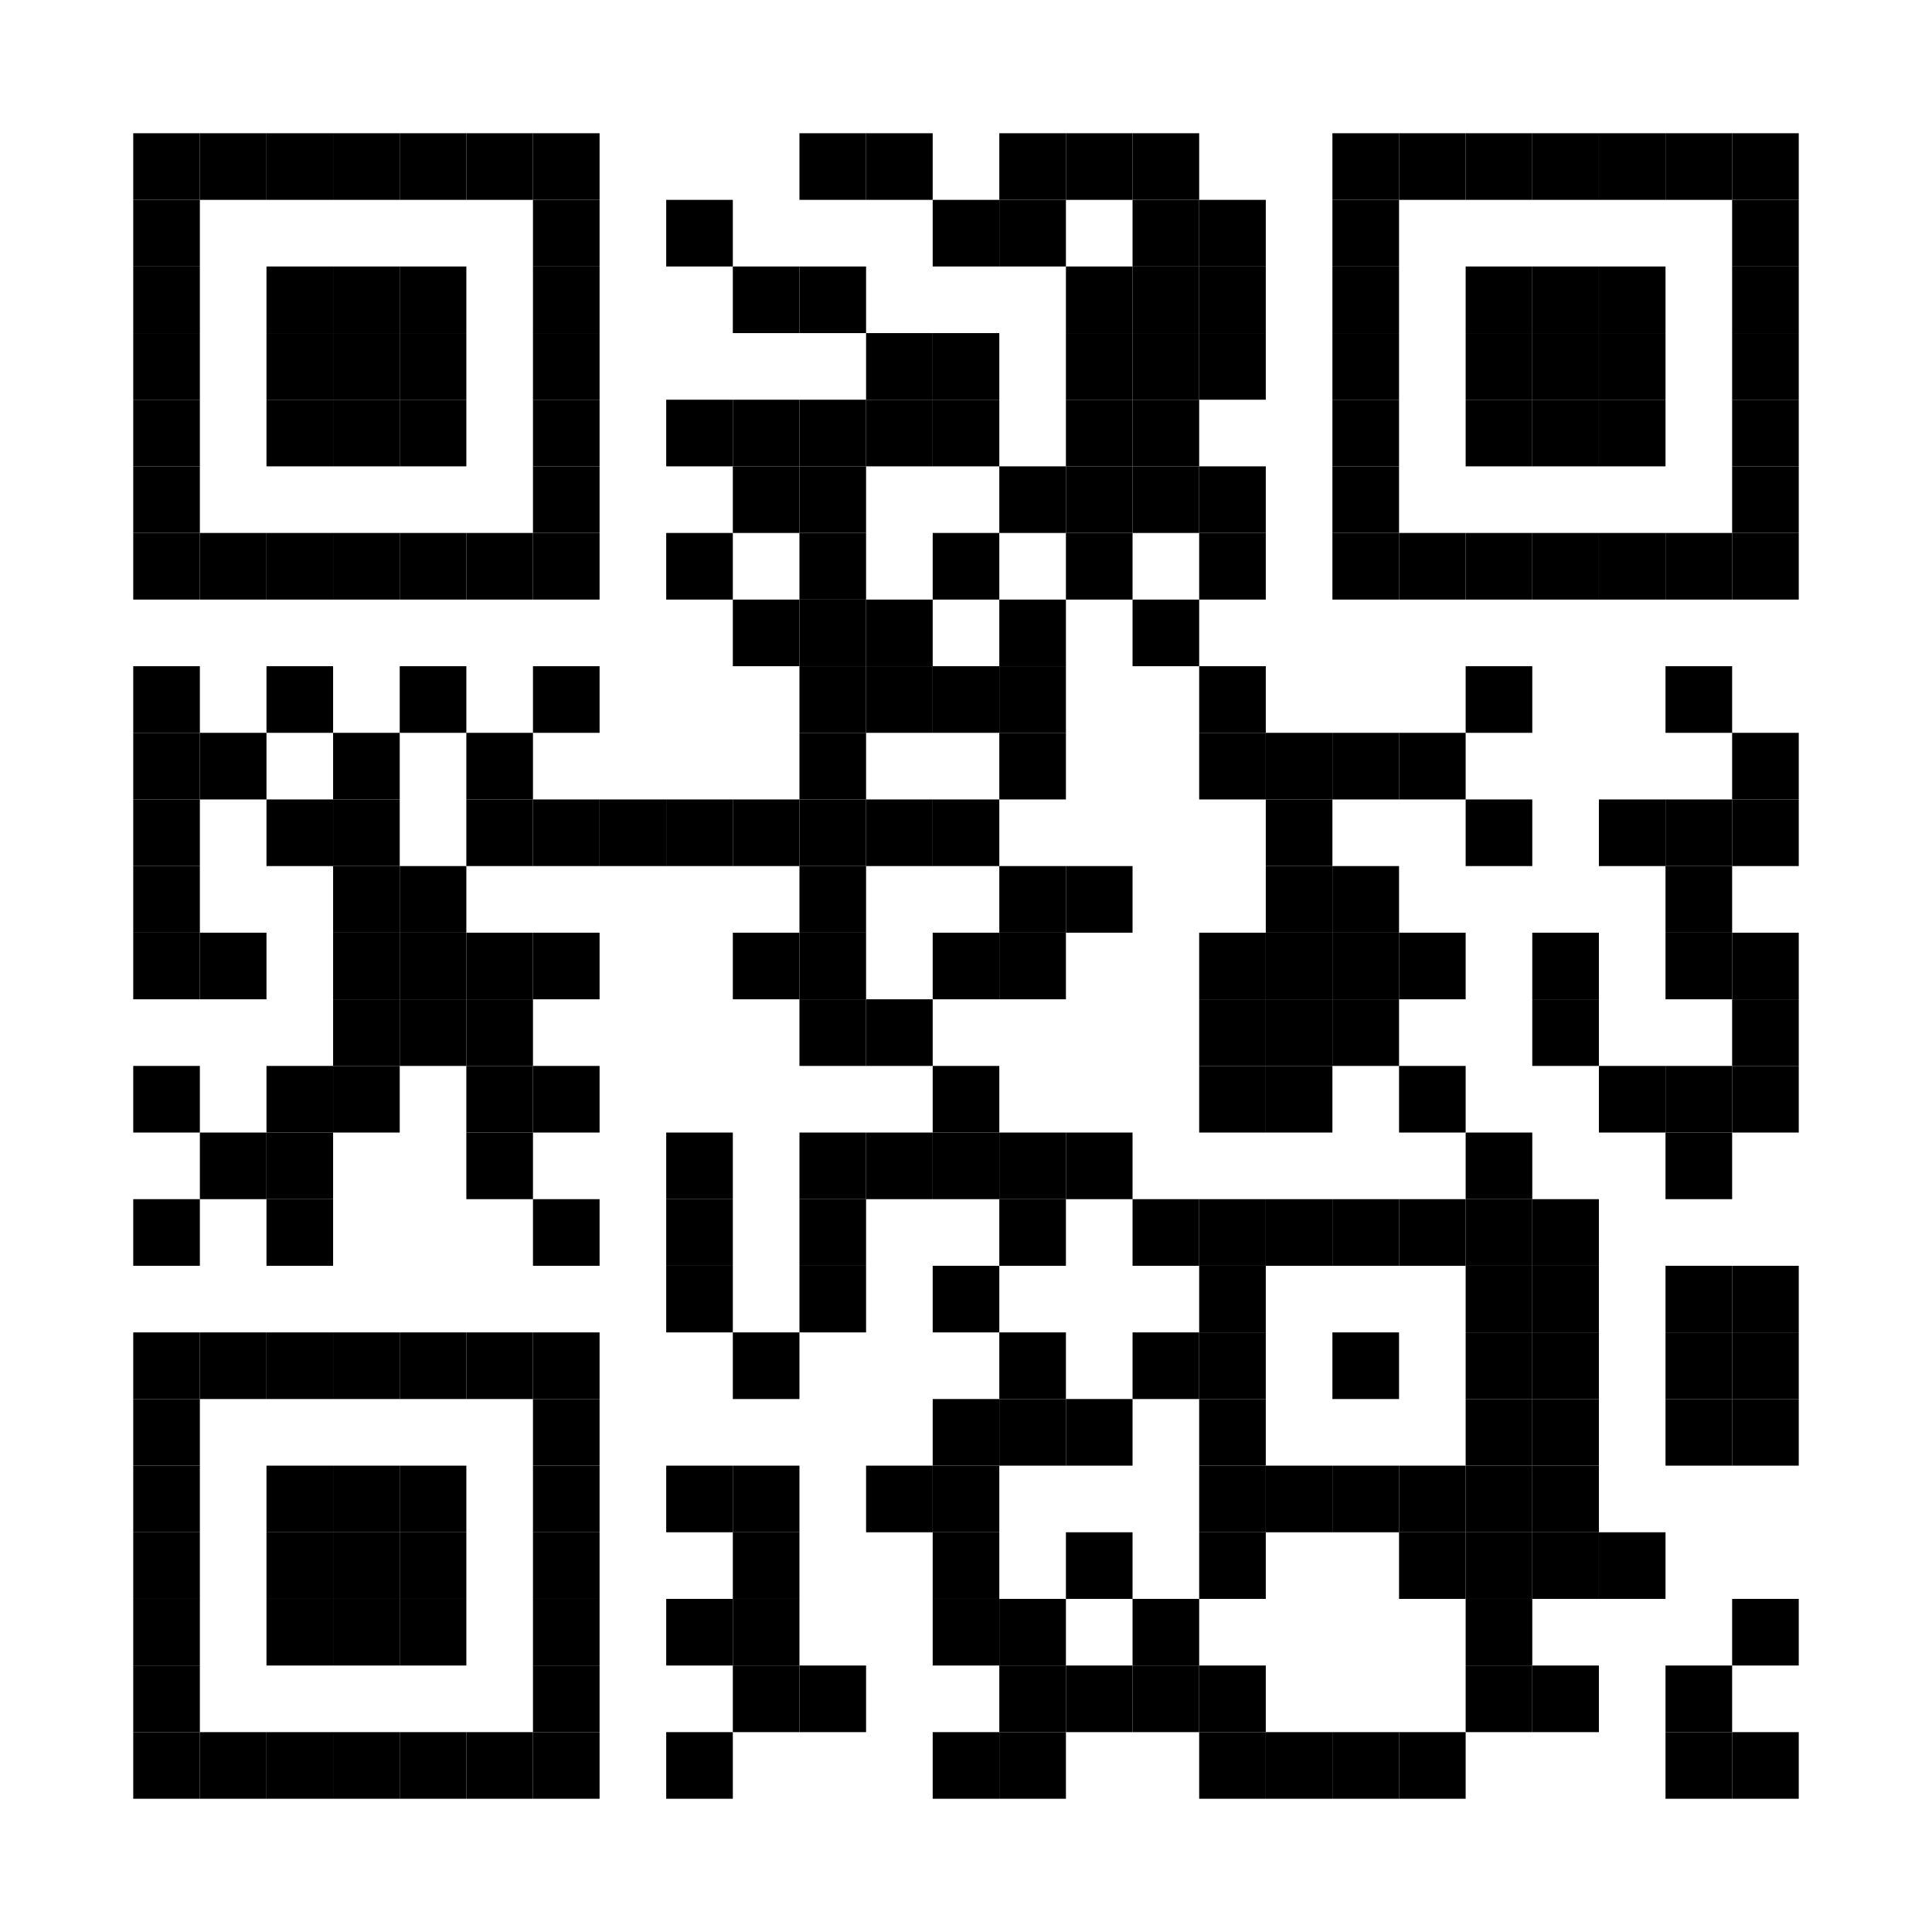
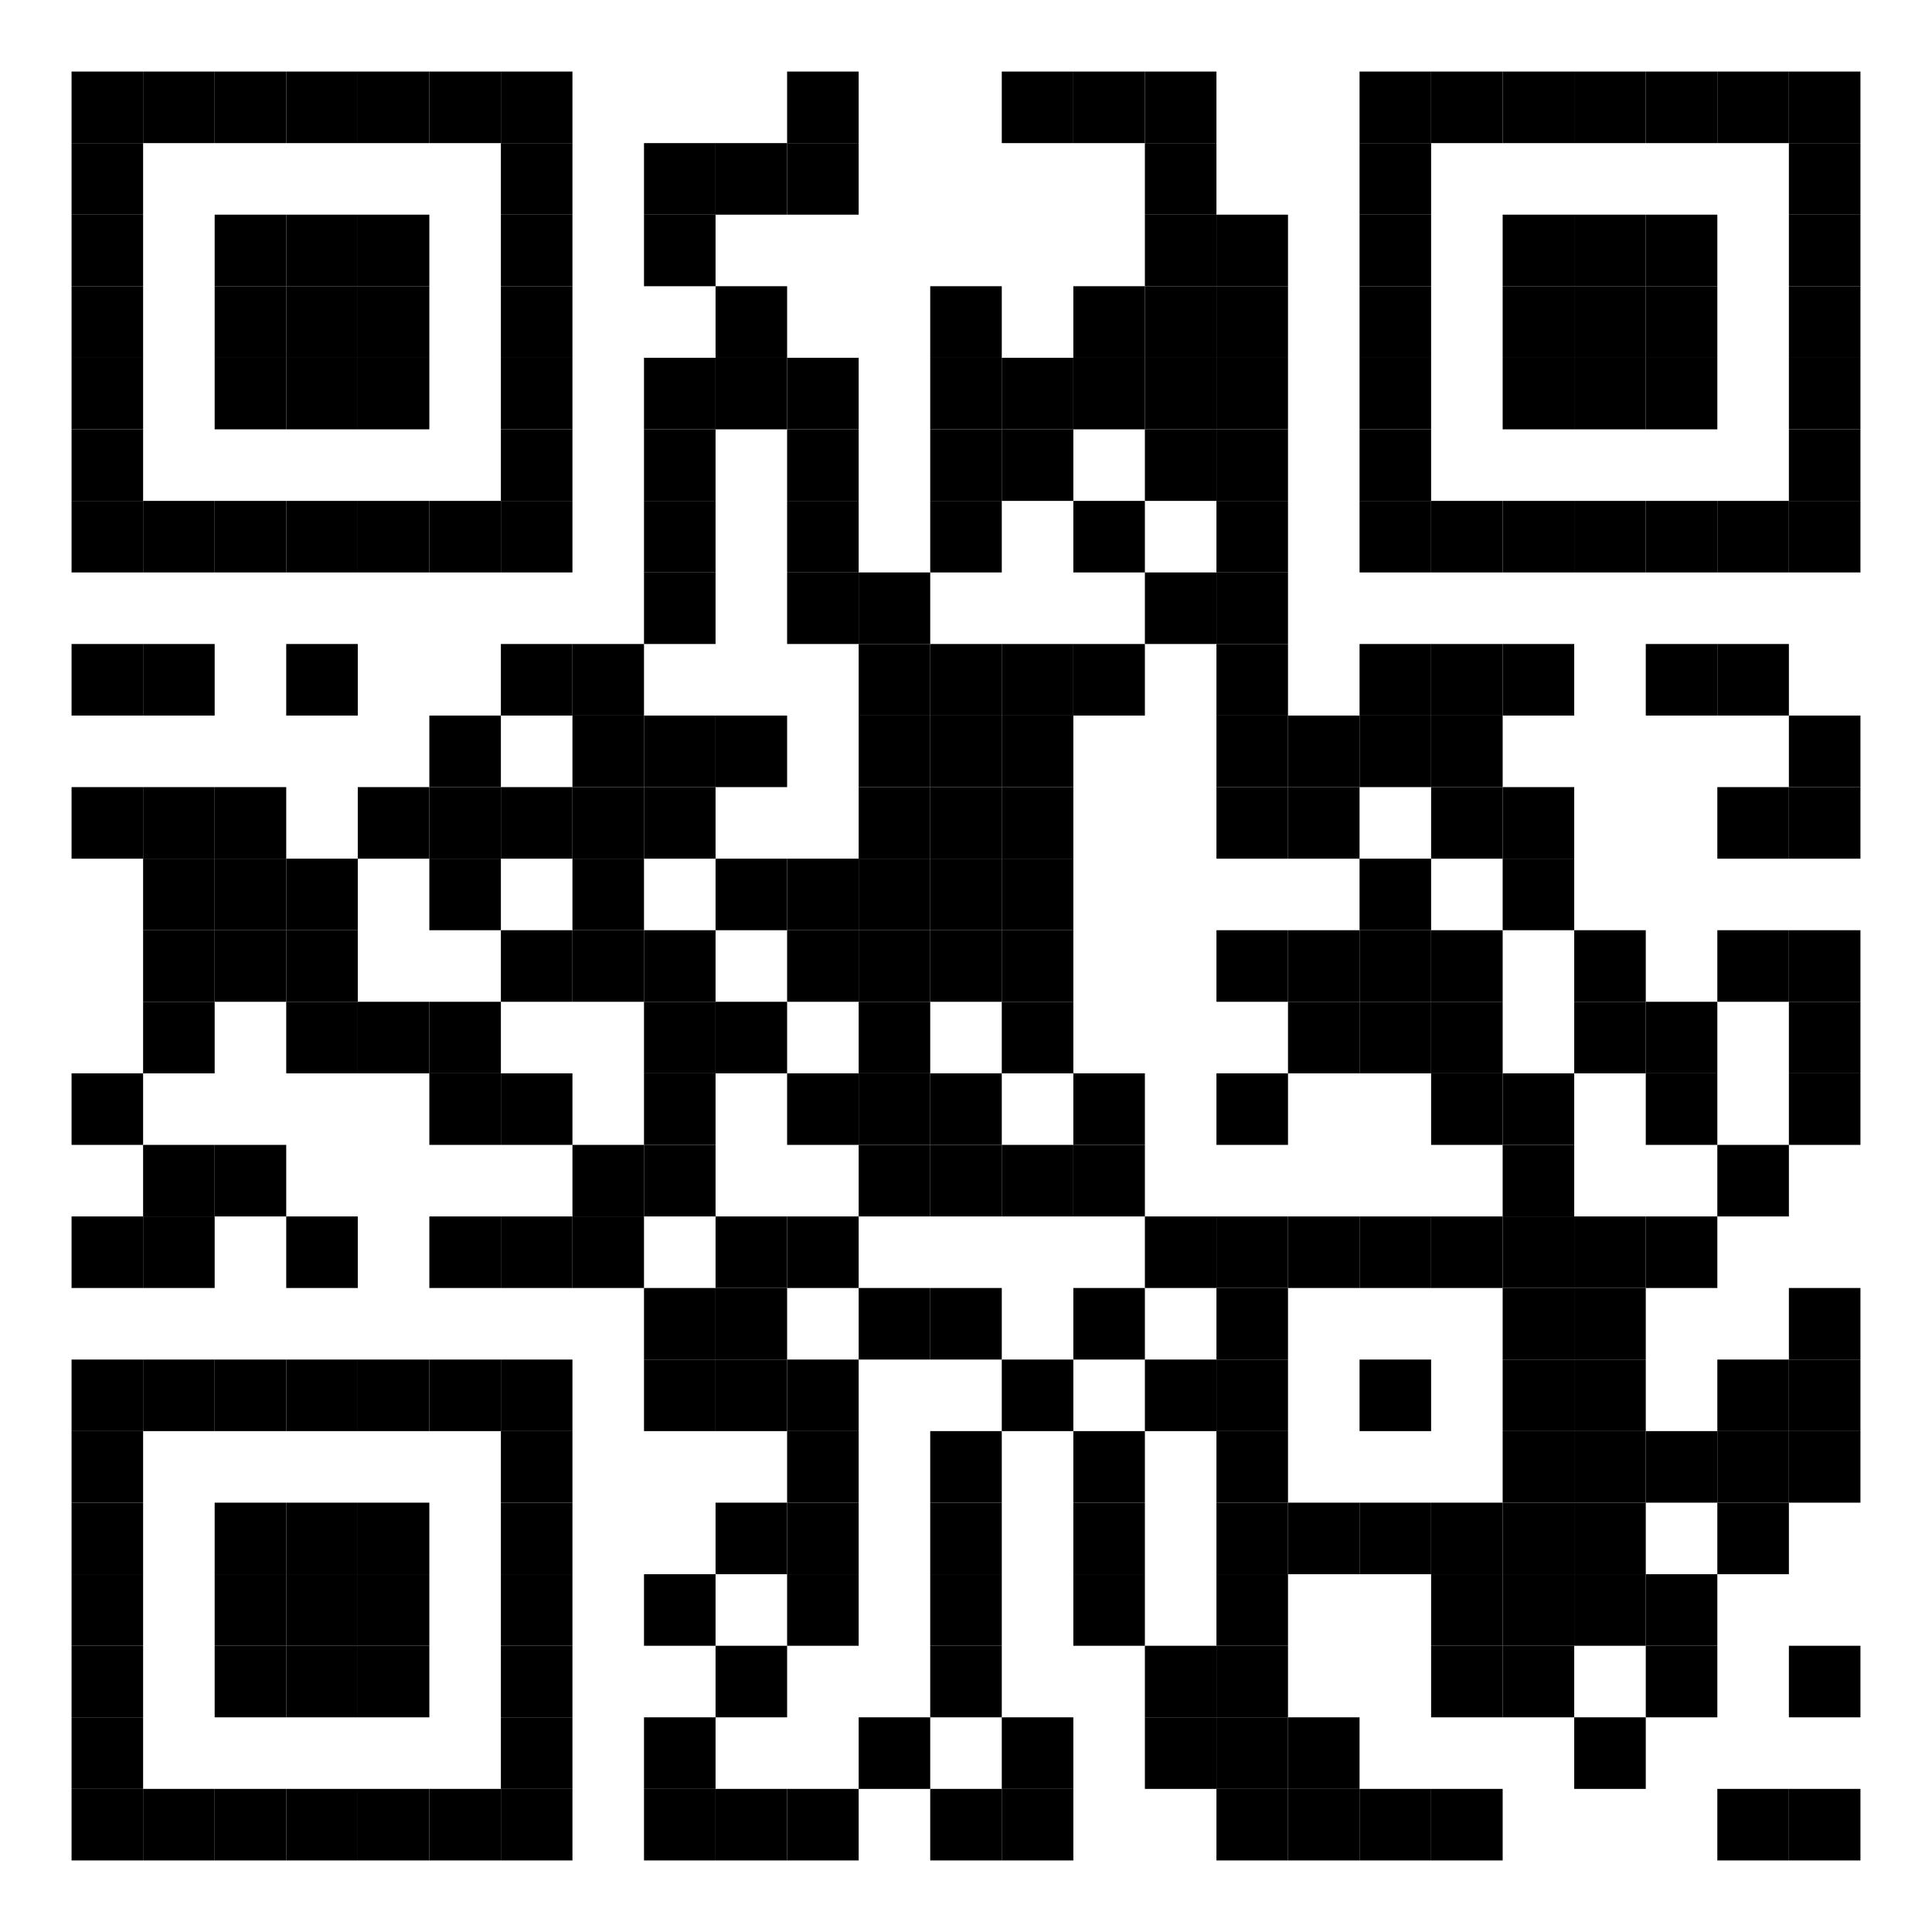
- <svg xmlns="http://www.w3.org/2000/svg" width="3.07cm" height="3.07cm" viewBox="0 0 29 29" preserveAspectRatio="none" version="1.1">
+ <svg xmlns="http://www.w3.org/2000/svg" width="2.86cm" height="2.86cm" viewBox="0 0 27 27" preserveAspectRatio="none" version="1.1">
  <g id="QRcode">
-     <rect x="0" y="0" width="29" height="29" fill="#ffffff" />
-     <g id="Pattern" transform="translate(2,2)">
+     <rect x="0" y="0" width="27" height="27" fill="#ffffff" />
+     <g id="Pattern" transform="translate(1,1)">
      <rect x="0" y="0" width="1" height="1" fill="#000000" />
      <rect x="1" y="0" width="1" height="1" fill="#000000" />
      <rect x="2" y="0" width="1" height="1" fill="#000000" />
      <rect x="3" y="0" width="1" height="1" fill="#000000" />
      <rect x="4" y="0" width="1" height="1" fill="#000000" />
      <rect x="5" y="0" width="1" height="1" fill="#000000" />
      <rect x="6" y="0" width="1" height="1" fill="#000000" />
      <rect x="10" y="0" width="1" height="1" fill="#000000" />
-       <rect x="11" y="0" width="1" height="1" fill="#000000" />
      <rect x="13" y="0" width="1" height="1" fill="#000000" />
      <rect x="14" y="0" width="1" height="1" fill="#000000" />
      <rect x="15" y="0" width="1" height="1" fill="#000000" />
      <rect x="18" y="0" width="1" height="1" fill="#000000" />
      <rect x="19" y="0" width="1" height="1" fill="#000000" />
      <rect x="20" y="0" width="1" height="1" fill="#000000" />
      <rect x="21" y="0" width="1" height="1" fill="#000000" />
      <rect x="22" y="0" width="1" height="1" fill="#000000" />
      <rect x="23" y="0" width="1" height="1" fill="#000000" />
      <rect x="24" y="0" width="1" height="1" fill="#000000" />
      <rect x="0" y="1" width="1" height="1" fill="#000000" />
      <rect x="6" y="1" width="1" height="1" fill="#000000" />
      <rect x="8" y="1" width="1" height="1" fill="#000000" />
-       <rect x="12" y="1" width="1" height="1" fill="#000000" />
-       <rect x="13" y="1" width="1" height="1" fill="#000000" />
+       <rect x="9" y="1" width="1" height="1" fill="#000000" />
+       <rect x="10" y="1" width="1" height="1" fill="#000000" />
      <rect x="15" y="1" width="1" height="1" fill="#000000" />
-       <rect x="16" y="1" width="1" height="1" fill="#000000" />
      <rect x="18" y="1" width="1" height="1" fill="#000000" />
      <rect x="24" y="1" width="1" height="1" fill="#000000" />
      <rect x="0" y="2" width="1" height="1" fill="#000000" />
      <rect x="2" y="2" width="1" height="1" fill="#000000" />
      <rect x="3" y="2" width="1" height="1" fill="#000000" />
      <rect x="4" y="2" width="1" height="1" fill="#000000" />
      <rect x="6" y="2" width="1" height="1" fill="#000000" />
-       <rect x="9" y="2" width="1" height="1" fill="#000000" />
-       <rect x="10" y="2" width="1" height="1" fill="#000000" />
-       <rect x="14" y="2" width="1" height="1" fill="#000000" />
+       <rect x="8" y="2" width="1" height="1" fill="#000000" />
      <rect x="15" y="2" width="1" height="1" fill="#000000" />
      <rect x="16" y="2" width="1" height="1" fill="#000000" />
      <rect x="18" y="2" width="1" height="1" fill="#000000" />
      <rect x="20" y="2" width="1" height="1" fill="#000000" />
      <rect x="21" y="2" width="1" height="1" fill="#000000" />
      <rect x="22" y="2" width="1" height="1" fill="#000000" />
      <rect x="24" y="2" width="1" height="1" fill="#000000" />
      <rect x="0" y="3" width="1" height="1" fill="#000000" />
      <rect x="2" y="3" width="1" height="1" fill="#000000" />
      <rect x="3" y="3" width="1" height="1" fill="#000000" />
      <rect x="4" y="3" width="1" height="1" fill="#000000" />
      <rect x="6" y="3" width="1" height="1" fill="#000000" />
-       <rect x="11" y="3" width="1" height="1" fill="#000000" />
+       <rect x="9" y="3" width="1" height="1" fill="#000000" />
      <rect x="12" y="3" width="1" height="1" fill="#000000" />
      <rect x="14" y="3" width="1" height="1" fill="#000000" />
      <rect x="15" y="3" width="1" height="1" fill="#000000" />
      <rect x="16" y="3" width="1" height="1" fill="#000000" />
      <rect x="18" y="3" width="1" height="1" fill="#000000" />
      <rect x="20" y="3" width="1" height="1" fill="#000000" />
      <rect x="21" y="3" width="1" height="1" fill="#000000" />
      <rect x="22" y="3" width="1" height="1" fill="#000000" />
      <rect x="24" y="3" width="1" height="1" fill="#000000" />
      <rect x="0" y="4" width="1" height="1" fill="#000000" />
      <rect x="2" y="4" width="1" height="1" fill="#000000" />
      <rect x="3" y="4" width="1" height="1" fill="#000000" />
      <rect x="4" y="4" width="1" height="1" fill="#000000" />
      <rect x="6" y="4" width="1" height="1" fill="#000000" />
      <rect x="8" y="4" width="1" height="1" fill="#000000" />
      <rect x="9" y="4" width="1" height="1" fill="#000000" />
      <rect x="10" y="4" width="1" height="1" fill="#000000" />
-       <rect x="11" y="4" width="1" height="1" fill="#000000" />
      <rect x="12" y="4" width="1" height="1" fill="#000000" />
+       <rect x="13" y="4" width="1" height="1" fill="#000000" />
      <rect x="14" y="4" width="1" height="1" fill="#000000" />
      <rect x="15" y="4" width="1" height="1" fill="#000000" />
+       <rect x="16" y="4" width="1" height="1" fill="#000000" />
      <rect x="18" y="4" width="1" height="1" fill="#000000" />
      <rect x="20" y="4" width="1" height="1" fill="#000000" />
      <rect x="21" y="4" width="1" height="1" fill="#000000" />
      <rect x="22" y="4" width="1" height="1" fill="#000000" />
      <rect x="24" y="4" width="1" height="1" fill="#000000" />
      <rect x="0" y="5" width="1" height="1" fill="#000000" />
      <rect x="6" y="5" width="1" height="1" fill="#000000" />
-       <rect x="9" y="5" width="1" height="1" fill="#000000" />
+       <rect x="8" y="5" width="1" height="1" fill="#000000" />
      <rect x="10" y="5" width="1" height="1" fill="#000000" />
+       <rect x="12" y="5" width="1" height="1" fill="#000000" />
      <rect x="13" y="5" width="1" height="1" fill="#000000" />
-       <rect x="14" y="5" width="1" height="1" fill="#000000" />
      <rect x="15" y="5" width="1" height="1" fill="#000000" />
      <rect x="16" y="5" width="1" height="1" fill="#000000" />
      <rect x="18" y="5" width="1" height="1" fill="#000000" />
      <rect x="24" y="5" width="1" height="1" fill="#000000" />
      <rect x="0" y="6" width="1" height="1" fill="#000000" />
      <rect x="1" y="6" width="1" height="1" fill="#000000" />
      <rect x="2" y="6" width="1" height="1" fill="#000000" />
      <rect x="3" y="6" width="1" height="1" fill="#000000" />
      <rect x="4" y="6" width="1" height="1" fill="#000000" />
      <rect x="5" y="6" width="1" height="1" fill="#000000" />
      <rect x="6" y="6" width="1" height="1" fill="#000000" />
      <rect x="8" y="6" width="1" height="1" fill="#000000" />
      <rect x="10" y="6" width="1" height="1" fill="#000000" />
      <rect x="12" y="6" width="1" height="1" fill="#000000" />
      <rect x="14" y="6" width="1" height="1" fill="#000000" />
      <rect x="16" y="6" width="1" height="1" fill="#000000" />
      <rect x="18" y="6" width="1" height="1" fill="#000000" />
      <rect x="19" y="6" width="1" height="1" fill="#000000" />
      <rect x="20" y="6" width="1" height="1" fill="#000000" />
      <rect x="21" y="6" width="1" height="1" fill="#000000" />
      <rect x="22" y="6" width="1" height="1" fill="#000000" />
      <rect x="23" y="6" width="1" height="1" fill="#000000" />
      <rect x="24" y="6" width="1" height="1" fill="#000000" />
-       <rect x="9" y="7" width="1" height="1" fill="#000000" />
+       <rect x="8" y="7" width="1" height="1" fill="#000000" />
      <rect x="10" y="7" width="1" height="1" fill="#000000" />
      <rect x="11" y="7" width="1" height="1" fill="#000000" />
-       <rect x="13" y="7" width="1" height="1" fill="#000000" />
      <rect x="15" y="7" width="1" height="1" fill="#000000" />
+       <rect x="16" y="7" width="1" height="1" fill="#000000" />
      <rect x="0" y="8" width="1" height="1" fill="#000000" />
-       <rect x="2" y="8" width="1" height="1" fill="#000000" />
-       <rect x="4" y="8" width="1" height="1" fill="#000000" />
+       <rect x="1" y="8" width="1" height="1" fill="#000000" />
+       <rect x="3" y="8" width="1" height="1" fill="#000000" />
      <rect x="6" y="8" width="1" height="1" fill="#000000" />
-       <rect x="10" y="8" width="1" height="1" fill="#000000" />
+       <rect x="7" y="8" width="1" height="1" fill="#000000" />
      <rect x="11" y="8" width="1" height="1" fill="#000000" />
      <rect x="12" y="8" width="1" height="1" fill="#000000" />
      <rect x="13" y="8" width="1" height="1" fill="#000000" />
+       <rect x="14" y="8" width="1" height="1" fill="#000000" />
      <rect x="16" y="8" width="1" height="1" fill="#000000" />
+       <rect x="18" y="8" width="1" height="1" fill="#000000" />
+       <rect x="19" y="8" width="1" height="1" fill="#000000" />
      <rect x="20" y="8" width="1" height="1" fill="#000000" />
+       <rect x="22" y="8" width="1" height="1" fill="#000000" />
      <rect x="23" y="8" width="1" height="1" fill="#000000" />
-       <rect x="0" y="9" width="1" height="1" fill="#000000" />
-       <rect x="1" y="9" width="1" height="1" fill="#000000" />
-       <rect x="3" y="9" width="1" height="1" fill="#000000" />
      <rect x="5" y="9" width="1" height="1" fill="#000000" />
-       <rect x="10" y="9" width="1" height="1" fill="#000000" />
+       <rect x="7" y="9" width="1" height="1" fill="#000000" />
+       <rect x="8" y="9" width="1" height="1" fill="#000000" />
+       <rect x="9" y="9" width="1" height="1" fill="#000000" />
+       <rect x="11" y="9" width="1" height="1" fill="#000000" />
+       <rect x="12" y="9" width="1" height="1" fill="#000000" />
      <rect x="13" y="9" width="1" height="1" fill="#000000" />
      <rect x="16" y="9" width="1" height="1" fill="#000000" />
      <rect x="17" y="9" width="1" height="1" fill="#000000" />
      <rect x="18" y="9" width="1" height="1" fill="#000000" />
      <rect x="19" y="9" width="1" height="1" fill="#000000" />
      <rect x="24" y="9" width="1" height="1" fill="#000000" />
      <rect x="0" y="10" width="1" height="1" fill="#000000" />
+       <rect x="1" y="10" width="1" height="1" fill="#000000" />
      <rect x="2" y="10" width="1" height="1" fill="#000000" />
-       <rect x="3" y="10" width="1" height="1" fill="#000000" />
+       <rect x="4" y="10" width="1" height="1" fill="#000000" />
      <rect x="5" y="10" width="1" height="1" fill="#000000" />
      <rect x="6" y="10" width="1" height="1" fill="#000000" />
      <rect x="7" y="10" width="1" height="1" fill="#000000" />
      <rect x="8" y="10" width="1" height="1" fill="#000000" />
-       <rect x="9" y="10" width="1" height="1" fill="#000000" />
-       <rect x="10" y="10" width="1" height="1" fill="#000000" />
      <rect x="11" y="10" width="1" height="1" fill="#000000" />
      <rect x="12" y="10" width="1" height="1" fill="#000000" />
+       <rect x="13" y="10" width="1" height="1" fill="#000000" />
+       <rect x="16" y="10" width="1" height="1" fill="#000000" />
      <rect x="17" y="10" width="1" height="1" fill="#000000" />
+       <rect x="19" y="10" width="1" height="1" fill="#000000" />
      <rect x="20" y="10" width="1" height="1" fill="#000000" />
-       <rect x="22" y="10" width="1" height="1" fill="#000000" />
      <rect x="23" y="10" width="1" height="1" fill="#000000" />
      <rect x="24" y="10" width="1" height="1" fill="#000000" />
-       <rect x="0" y="11" width="1" height="1" fill="#000000" />
+       <rect x="1" y="11" width="1" height="1" fill="#000000" />
+       <rect x="2" y="11" width="1" height="1" fill="#000000" />
      <rect x="3" y="11" width="1" height="1" fill="#000000" />
-       <rect x="4" y="11" width="1" height="1" fill="#000000" />
+       <rect x="5" y="11" width="1" height="1" fill="#000000" />
+       <rect x="7" y="11" width="1" height="1" fill="#000000" />
+       <rect x="9" y="11" width="1" height="1" fill="#000000" />
      <rect x="10" y="11" width="1" height="1" fill="#000000" />
+       <rect x="11" y="11" width="1" height="1" fill="#000000" />
+       <rect x="12" y="11" width="1" height="1" fill="#000000" />
      <rect x="13" y="11" width="1" height="1" fill="#000000" />
-       <rect x="14" y="11" width="1" height="1" fill="#000000" />
-       <rect x="17" y="11" width="1" height="1" fill="#000000" />
      <rect x="18" y="11" width="1" height="1" fill="#000000" />
-       <rect x="23" y="11" width="1" height="1" fill="#000000" />
-       <rect x="0" y="12" width="1" height="1" fill="#000000" />
+       <rect x="20" y="11" width="1" height="1" fill="#000000" />
      <rect x="1" y="12" width="1" height="1" fill="#000000" />
+       <rect x="2" y="12" width="1" height="1" fill="#000000" />
      <rect x="3" y="12" width="1" height="1" fill="#000000" />
-       <rect x="4" y="12" width="1" height="1" fill="#000000" />
-       <rect x="5" y="12" width="1" height="1" fill="#000000" />
      <rect x="6" y="12" width="1" height="1" fill="#000000" />
-       <rect x="9" y="12" width="1" height="1" fill="#000000" />
+       <rect x="7" y="12" width="1" height="1" fill="#000000" />
+       <rect x="8" y="12" width="1" height="1" fill="#000000" />
      <rect x="10" y="12" width="1" height="1" fill="#000000" />
+       <rect x="11" y="12" width="1" height="1" fill="#000000" />
      <rect x="12" y="12" width="1" height="1" fill="#000000" />
      <rect x="13" y="12" width="1" height="1" fill="#000000" />
      <rect x="16" y="12" width="1" height="1" fill="#000000" />
      <rect x="17" y="12" width="1" height="1" fill="#000000" />
      <rect x="18" y="12" width="1" height="1" fill="#000000" />
      <rect x="19" y="12" width="1" height="1" fill="#000000" />
      <rect x="21" y="12" width="1" height="1" fill="#000000" />
      <rect x="23" y="12" width="1" height="1" fill="#000000" />
      <rect x="24" y="12" width="1" height="1" fill="#000000" />
+       <rect x="1" y="13" width="1" height="1" fill="#000000" />
      <rect x="3" y="13" width="1" height="1" fill="#000000" />
      <rect x="4" y="13" width="1" height="1" fill="#000000" />
      <rect x="5" y="13" width="1" height="1" fill="#000000" />
-       <rect x="10" y="13" width="1" height="1" fill="#000000" />
+       <rect x="8" y="13" width="1" height="1" fill="#000000" />
+       <rect x="9" y="13" width="1" height="1" fill="#000000" />
      <rect x="11" y="13" width="1" height="1" fill="#000000" />
-       <rect x="16" y="13" width="1" height="1" fill="#000000" />
+       <rect x="13" y="13" width="1" height="1" fill="#000000" />
      <rect x="17" y="13" width="1" height="1" fill="#000000" />
      <rect x="18" y="13" width="1" height="1" fill="#000000" />
+       <rect x="19" y="13" width="1" height="1" fill="#000000" />
      <rect x="21" y="13" width="1" height="1" fill="#000000" />
+       <rect x="22" y="13" width="1" height="1" fill="#000000" />
      <rect x="24" y="13" width="1" height="1" fill="#000000" />
      <rect x="0" y="14" width="1" height="1" fill="#000000" />
-       <rect x="2" y="14" width="1" height="1" fill="#000000" />
-       <rect x="3" y="14" width="1" height="1" fill="#000000" />
      <rect x="5" y="14" width="1" height="1" fill="#000000" />
      <rect x="6" y="14" width="1" height="1" fill="#000000" />
+       <rect x="8" y="14" width="1" height="1" fill="#000000" />
+       <rect x="10" y="14" width="1" height="1" fill="#000000" />
+       <rect x="11" y="14" width="1" height="1" fill="#000000" />
      <rect x="12" y="14" width="1" height="1" fill="#000000" />
+       <rect x="14" y="14" width="1" height="1" fill="#000000" />
      <rect x="16" y="14" width="1" height="1" fill="#000000" />
-       <rect x="17" y="14" width="1" height="1" fill="#000000" />
      <rect x="19" y="14" width="1" height="1" fill="#000000" />
+       <rect x="20" y="14" width="1" height="1" fill="#000000" />
      <rect x="22" y="14" width="1" height="1" fill="#000000" />
-       <rect x="23" y="14" width="1" height="1" fill="#000000" />
      <rect x="24" y="14" width="1" height="1" fill="#000000" />
      <rect x="1" y="15" width="1" height="1" fill="#000000" />
      <rect x="2" y="15" width="1" height="1" fill="#000000" />
-       <rect x="5" y="15" width="1" height="1" fill="#000000" />
+       <rect x="7" y="15" width="1" height="1" fill="#000000" />
      <rect x="8" y="15" width="1" height="1" fill="#000000" />
-       <rect x="10" y="15" width="1" height="1" fill="#000000" />
      <rect x="11" y="15" width="1" height="1" fill="#000000" />
      <rect x="12" y="15" width="1" height="1" fill="#000000" />
      <rect x="13" y="15" width="1" height="1" fill="#000000" />
      <rect x="14" y="15" width="1" height="1" fill="#000000" />
      <rect x="20" y="15" width="1" height="1" fill="#000000" />
      <rect x="23" y="15" width="1" height="1" fill="#000000" />
      <rect x="0" y="16" width="1" height="1" fill="#000000" />
-       <rect x="2" y="16" width="1" height="1" fill="#000000" />
+       <rect x="1" y="16" width="1" height="1" fill="#000000" />
+       <rect x="3" y="16" width="1" height="1" fill="#000000" />
+       <rect x="5" y="16" width="1" height="1" fill="#000000" />
      <rect x="6" y="16" width="1" height="1" fill="#000000" />
-       <rect x="8" y="16" width="1" height="1" fill="#000000" />
+       <rect x="7" y="16" width="1" height="1" fill="#000000" />
+       <rect x="9" y="16" width="1" height="1" fill="#000000" />
      <rect x="10" y="16" width="1" height="1" fill="#000000" />
-       <rect x="13" y="16" width="1" height="1" fill="#000000" />
      <rect x="15" y="16" width="1" height="1" fill="#000000" />
      <rect x="16" y="16" width="1" height="1" fill="#000000" />
      <rect x="17" y="16" width="1" height="1" fill="#000000" />
      <rect x="18" y="16" width="1" height="1" fill="#000000" />
      <rect x="19" y="16" width="1" height="1" fill="#000000" />
      <rect x="20" y="16" width="1" height="1" fill="#000000" />
      <rect x="21" y="16" width="1" height="1" fill="#000000" />
+       <rect x="22" y="16" width="1" height="1" fill="#000000" />
      <rect x="8" y="17" width="1" height="1" fill="#000000" />
-       <rect x="10" y="17" width="1" height="1" fill="#000000" />
+       <rect x="9" y="17" width="1" height="1" fill="#000000" />
+       <rect x="11" y="17" width="1" height="1" fill="#000000" />
      <rect x="12" y="17" width="1" height="1" fill="#000000" />
+       <rect x="14" y="17" width="1" height="1" fill="#000000" />
      <rect x="16" y="17" width="1" height="1" fill="#000000" />
      <rect x="20" y="17" width="1" height="1" fill="#000000" />
      <rect x="21" y="17" width="1" height="1" fill="#000000" />
-       <rect x="23" y="17" width="1" height="1" fill="#000000" />
      <rect x="24" y="17" width="1" height="1" fill="#000000" />
      <rect x="0" y="18" width="1" height="1" fill="#000000" />
      <rect x="1" y="18" width="1" height="1" fill="#000000" />
      <rect x="2" y="18" width="1" height="1" fill="#000000" />
      <rect x="3" y="18" width="1" height="1" fill="#000000" />
      <rect x="4" y="18" width="1" height="1" fill="#000000" />
      <rect x="5" y="18" width="1" height="1" fill="#000000" />
      <rect x="6" y="18" width="1" height="1" fill="#000000" />
+       <rect x="8" y="18" width="1" height="1" fill="#000000" />
      <rect x="9" y="18" width="1" height="1" fill="#000000" />
+       <rect x="10" y="18" width="1" height="1" fill="#000000" />
      <rect x="13" y="18" width="1" height="1" fill="#000000" />
      <rect x="15" y="18" width="1" height="1" fill="#000000" />
      <rect x="16" y="18" width="1" height="1" fill="#000000" />
      <rect x="18" y="18" width="1" height="1" fill="#000000" />
      <rect x="20" y="18" width="1" height="1" fill="#000000" />
      <rect x="21" y="18" width="1" height="1" fill="#000000" />
      <rect x="23" y="18" width="1" height="1" fill="#000000" />
      <rect x="24" y="18" width="1" height="1" fill="#000000" />
      <rect x="0" y="19" width="1" height="1" fill="#000000" />
      <rect x="6" y="19" width="1" height="1" fill="#000000" />
+       <rect x="10" y="19" width="1" height="1" fill="#000000" />
      <rect x="12" y="19" width="1" height="1" fill="#000000" />
-       <rect x="13" y="19" width="1" height="1" fill="#000000" />
      <rect x="14" y="19" width="1" height="1" fill="#000000" />
      <rect x="16" y="19" width="1" height="1" fill="#000000" />
      <rect x="20" y="19" width="1" height="1" fill="#000000" />
      <rect x="21" y="19" width="1" height="1" fill="#000000" />
+       <rect x="22" y="19" width="1" height="1" fill="#000000" />
      <rect x="23" y="19" width="1" height="1" fill="#000000" />
      <rect x="24" y="19" width="1" height="1" fill="#000000" />
      <rect x="0" y="20" width="1" height="1" fill="#000000" />
      <rect x="2" y="20" width="1" height="1" fill="#000000" />
      <rect x="3" y="20" width="1" height="1" fill="#000000" />
      <rect x="4" y="20" width="1" height="1" fill="#000000" />
      <rect x="6" y="20" width="1" height="1" fill="#000000" />
-       <rect x="8" y="20" width="1" height="1" fill="#000000" />
      <rect x="9" y="20" width="1" height="1" fill="#000000" />
-       <rect x="11" y="20" width="1" height="1" fill="#000000" />
+       <rect x="10" y="20" width="1" height="1" fill="#000000" />
      <rect x="12" y="20" width="1" height="1" fill="#000000" />
+       <rect x="14" y="20" width="1" height="1" fill="#000000" />
      <rect x="16" y="20" width="1" height="1" fill="#000000" />
      <rect x="17" y="20" width="1" height="1" fill="#000000" />
      <rect x="18" y="20" width="1" height="1" fill="#000000" />
      <rect x="19" y="20" width="1" height="1" fill="#000000" />
      <rect x="20" y="20" width="1" height="1" fill="#000000" />
      <rect x="21" y="20" width="1" height="1" fill="#000000" />
+       <rect x="23" y="20" width="1" height="1" fill="#000000" />
      <rect x="0" y="21" width="1" height="1" fill="#000000" />
      <rect x="2" y="21" width="1" height="1" fill="#000000" />
      <rect x="3" y="21" width="1" height="1" fill="#000000" />
      <rect x="4" y="21" width="1" height="1" fill="#000000" />
      <rect x="6" y="21" width="1" height="1" fill="#000000" />
-       <rect x="9" y="21" width="1" height="1" fill="#000000" />
+       <rect x="8" y="21" width="1" height="1" fill="#000000" />
+       <rect x="10" y="21" width="1" height="1" fill="#000000" />
      <rect x="12" y="21" width="1" height="1" fill="#000000" />
      <rect x="14" y="21" width="1" height="1" fill="#000000" />
      <rect x="16" y="21" width="1" height="1" fill="#000000" />
      <rect x="19" y="21" width="1" height="1" fill="#000000" />
      <rect x="20" y="21" width="1" height="1" fill="#000000" />
      <rect x="21" y="21" width="1" height="1" fill="#000000" />
      <rect x="22" y="21" width="1" height="1" fill="#000000" />
      <rect x="0" y="22" width="1" height="1" fill="#000000" />
      <rect x="2" y="22" width="1" height="1" fill="#000000" />
      <rect x="3" y="22" width="1" height="1" fill="#000000" />
      <rect x="4" y="22" width="1" height="1" fill="#000000" />
      <rect x="6" y="22" width="1" height="1" fill="#000000" />
-       <rect x="8" y="22" width="1" height="1" fill="#000000" />
      <rect x="9" y="22" width="1" height="1" fill="#000000" />
      <rect x="12" y="22" width="1" height="1" fill="#000000" />
-       <rect x="13" y="22" width="1" height="1" fill="#000000" />
      <rect x="15" y="22" width="1" height="1" fill="#000000" />
+       <rect x="16" y="22" width="1" height="1" fill="#000000" />
+       <rect x="19" y="22" width="1" height="1" fill="#000000" />
      <rect x="20" y="22" width="1" height="1" fill="#000000" />
+       <rect x="22" y="22" width="1" height="1" fill="#000000" />
      <rect x="24" y="22" width="1" height="1" fill="#000000" />
      <rect x="0" y="23" width="1" height="1" fill="#000000" />
      <rect x="6" y="23" width="1" height="1" fill="#000000" />
-       <rect x="9" y="23" width="1" height="1" fill="#000000" />
-       <rect x="10" y="23" width="1" height="1" fill="#000000" />
+       <rect x="8" y="23" width="1" height="1" fill="#000000" />
+       <rect x="11" y="23" width="1" height="1" fill="#000000" />
      <rect x="13" y="23" width="1" height="1" fill="#000000" />
-       <rect x="14" y="23" width="1" height="1" fill="#000000" />
      <rect x="15" y="23" width="1" height="1" fill="#000000" />
      <rect x="16" y="23" width="1" height="1" fill="#000000" />
-       <rect x="20" y="23" width="1" height="1" fill="#000000" />
+       <rect x="17" y="23" width="1" height="1" fill="#000000" />
      <rect x="21" y="23" width="1" height="1" fill="#000000" />
-       <rect x="23" y="23" width="1" height="1" fill="#000000" />
      <rect x="0" y="24" width="1" height="1" fill="#000000" />
      <rect x="1" y="24" width="1" height="1" fill="#000000" />
      <rect x="2" y="24" width="1" height="1" fill="#000000" />
      <rect x="3" y="24" width="1" height="1" fill="#000000" />
      <rect x="4" y="24" width="1" height="1" fill="#000000" />
      <rect x="5" y="24" width="1" height="1" fill="#000000" />
      <rect x="6" y="24" width="1" height="1" fill="#000000" />
      <rect x="8" y="24" width="1" height="1" fill="#000000" />
+       <rect x="9" y="24" width="1" height="1" fill="#000000" />
+       <rect x="10" y="24" width="1" height="1" fill="#000000" />
      <rect x="12" y="24" width="1" height="1" fill="#000000" />
      <rect x="13" y="24" width="1" height="1" fill="#000000" />
      <rect x="16" y="24" width="1" height="1" fill="#000000" />
      <rect x="17" y="24" width="1" height="1" fill="#000000" />
      <rect x="18" y="24" width="1" height="1" fill="#000000" />
      <rect x="19" y="24" width="1" height="1" fill="#000000" />
      <rect x="23" y="24" width="1" height="1" fill="#000000" />
      <rect x="24" y="24" width="1" height="1" fill="#000000" />
    </g>
  </g>
</svg>
